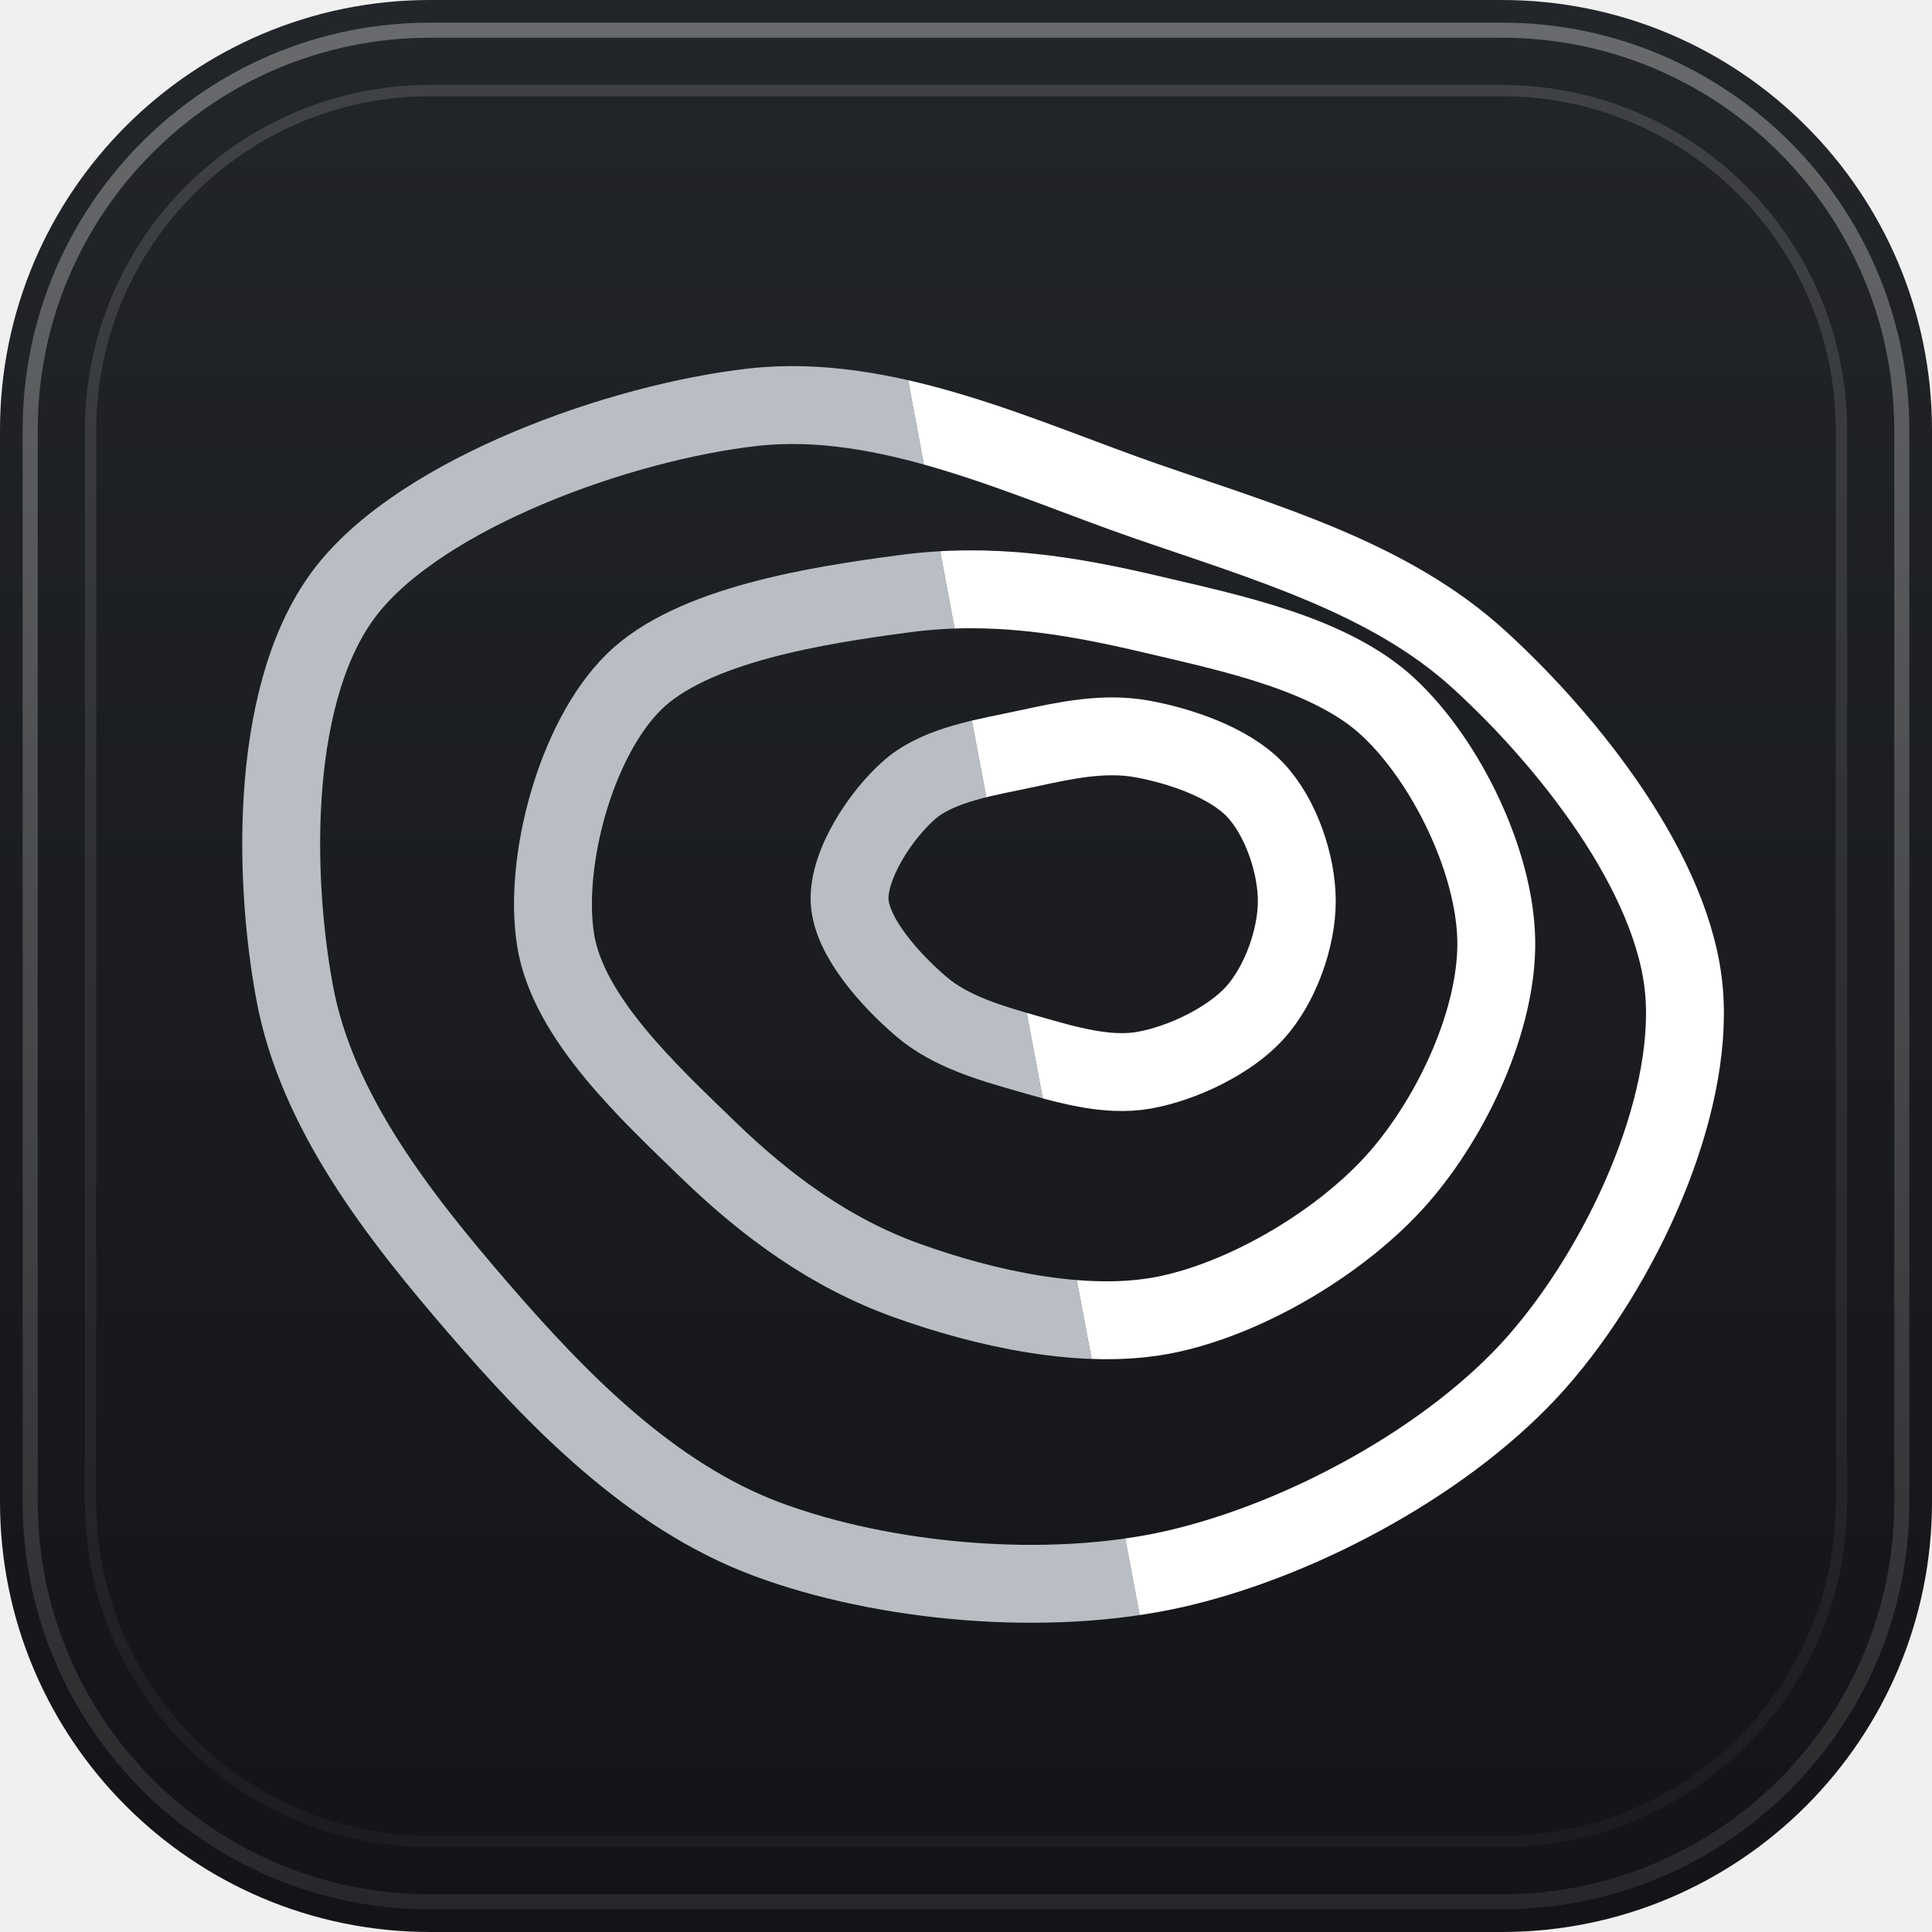
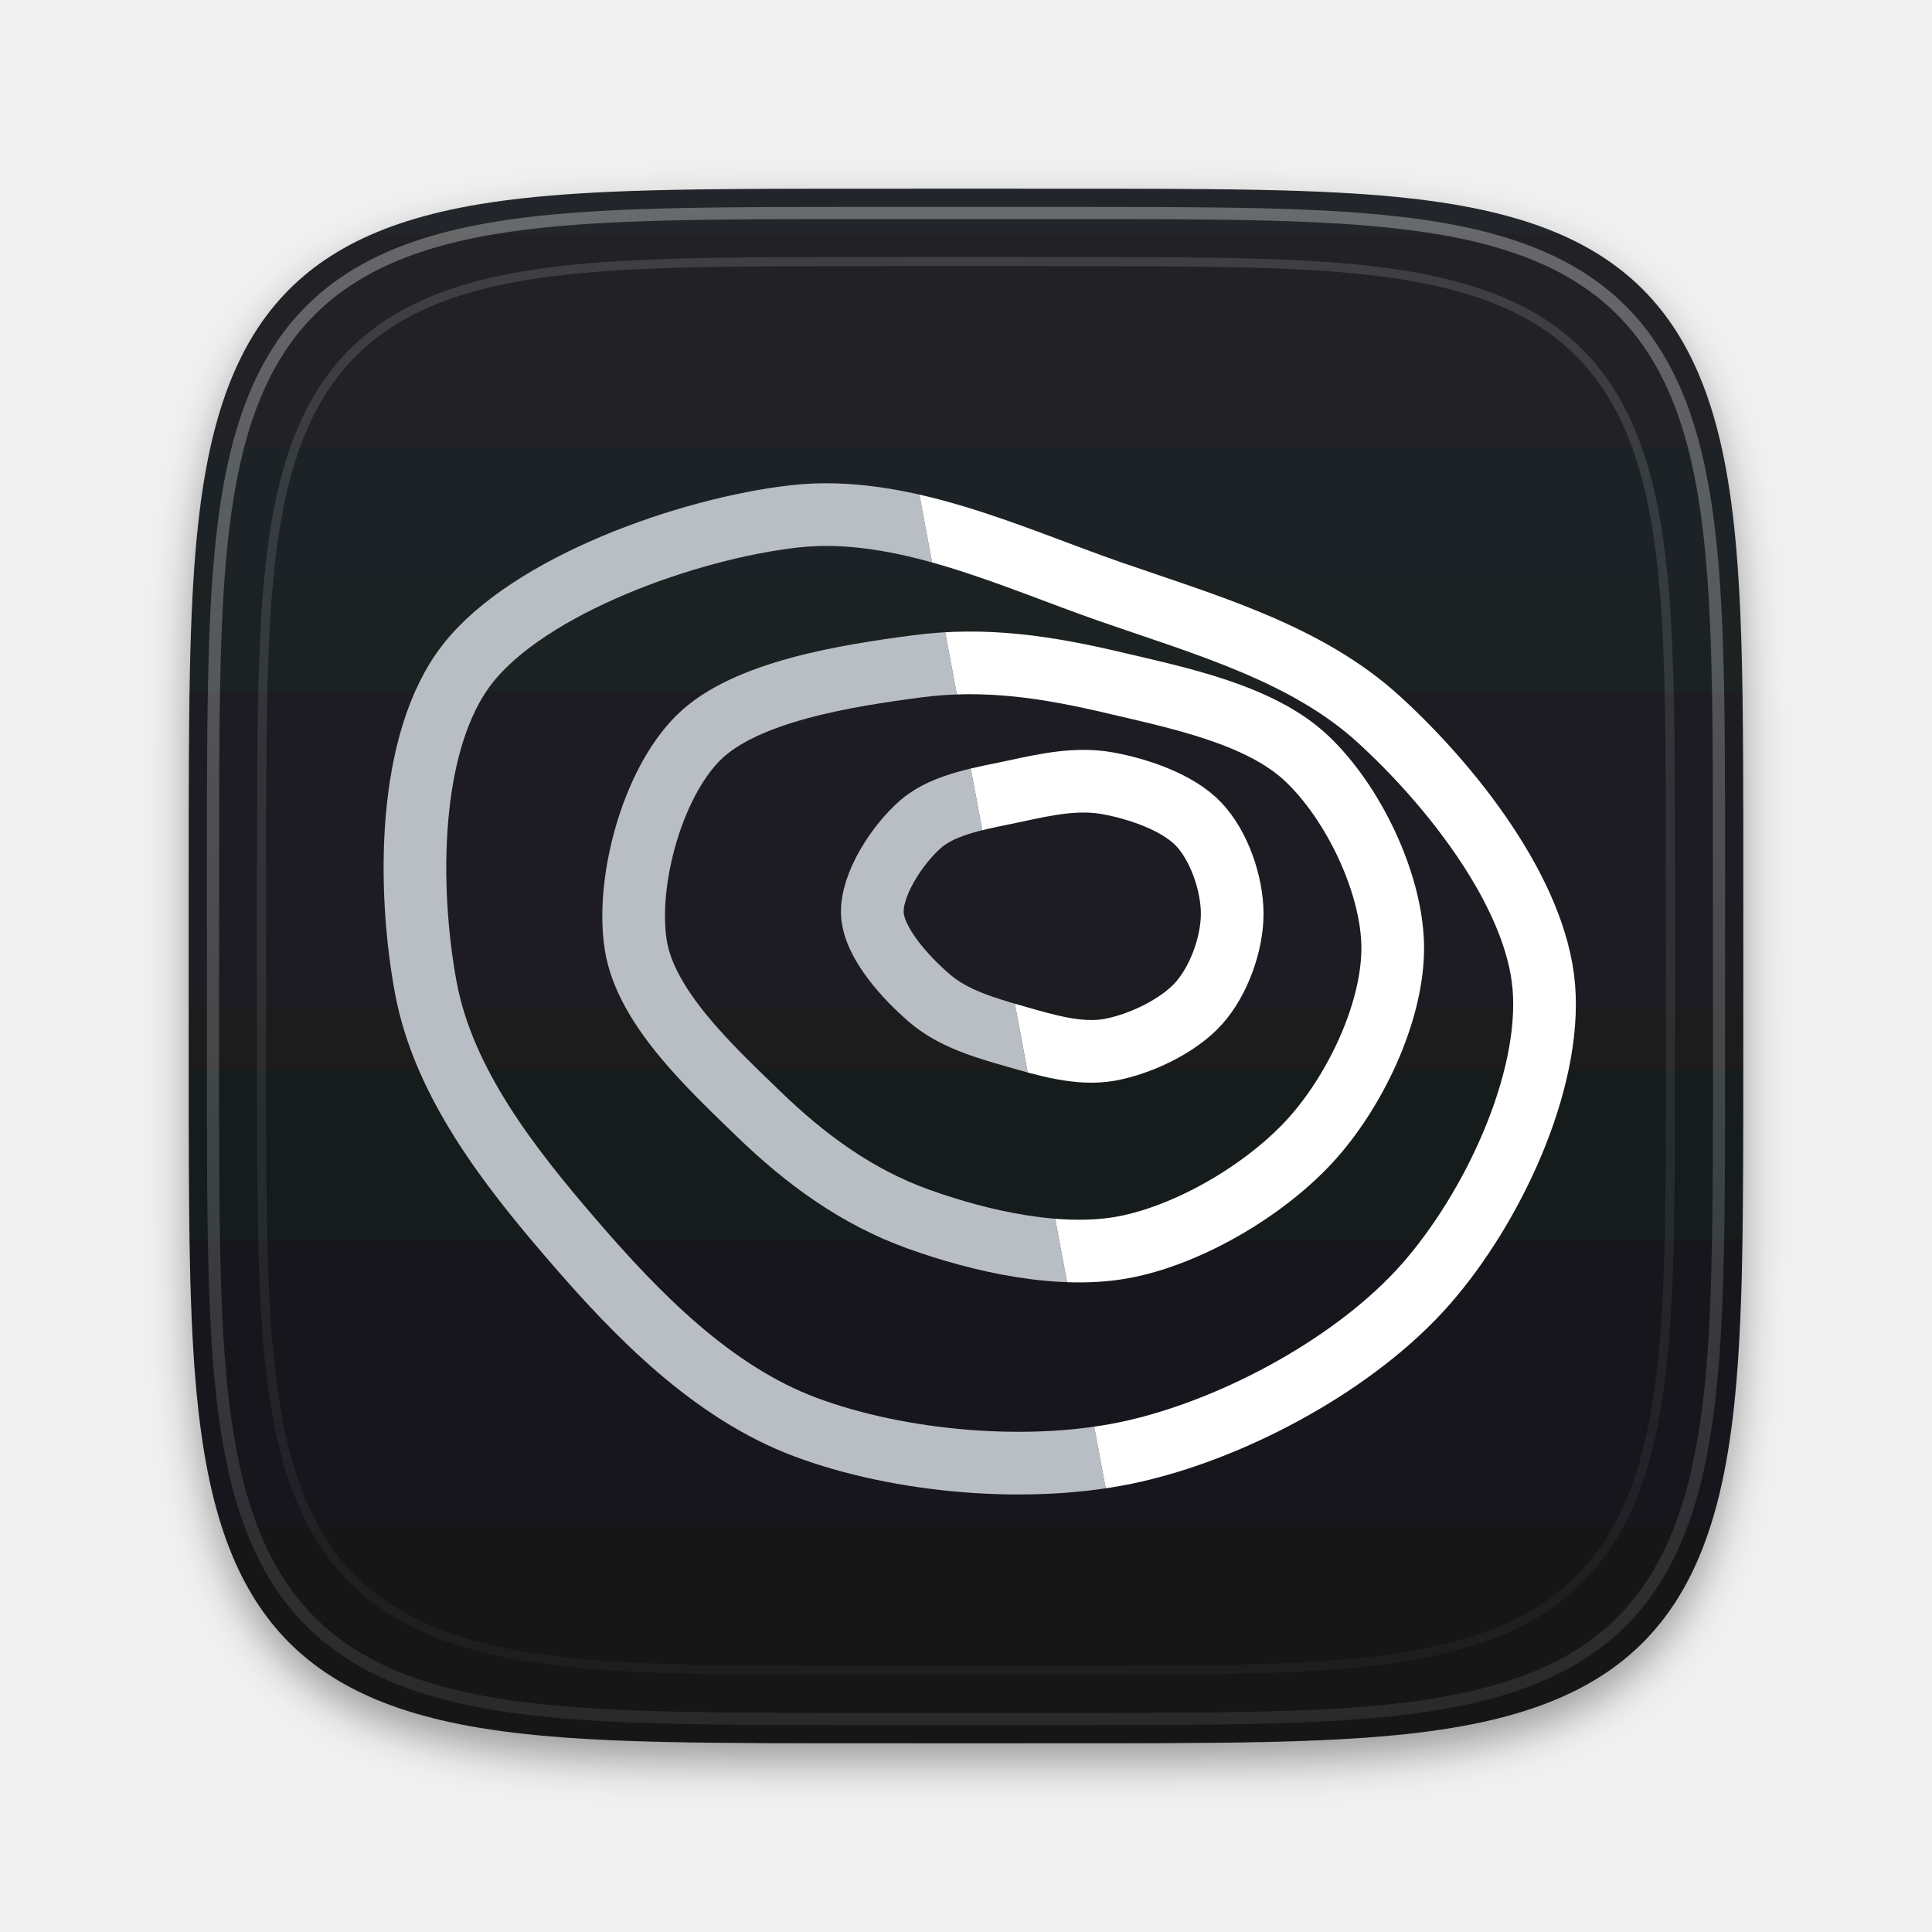
- <svg xmlns="http://www.w3.org/2000/svg" viewBox="0 0 256 256" width="256" height="256" role="img" aria-labelledby="title">
+ <svg xmlns="http://www.w3.org/2000/svg" viewBox="0 0 1024 1024" width="1024" height="1024" role="img" aria-labelledby="title">
  <defs>
-     <linearGradient id="g" x1="0" y1="0" x2="0" y2="256" gradientUnits="userSpaceOnUse">
+     <linearGradient id="g" x1="0" y1="100" x2="0" y2="924" gradientUnits="userSpaceOnUse">
      <stop offset="0" stop-color="#222529" />
      <stop offset="1" stop-color="#131417" />
    </linearGradient>
-     <linearGradient id="r" x1="0" y1="0" x2="0" y2="256" gradientUnits="userSpaceOnUse">
+     <linearGradient id="r" x1="0" y1="100" x2="0" y2="924" gradientUnits="userSpaceOnUse">
      <stop offset="0" stop-color="#FFFFFF" stop-opacity="0.32" />
      <stop offset="1" stop-color="#FFFFFF" stop-opacity="0.08" />
    </linearGradient>
-     <linearGradient id="q" x1="0" y1="0" x2="0" y2="256" gradientUnits="userSpaceOnUse">
+     <linearGradient id="q" x1="0" y1="100" x2="0" y2="924" gradientUnits="userSpaceOnUse">
      <stop offset="0" stop-color="#FFFFFF" stop-opacity="0.14" />
      <stop offset="1" stop-color="#FFFFFF" stop-opacity="0.03" />
    </linearGradient>
+     <filter id="shadow" x="-10%" y="-10%" width="120%" height="125%">
+       <feGaussianBlur in="SourceAlpha" stdDeviation="11" />
+       <feOffset dy="10" />
+       <feComponentTransfer>
+         <feFuncA type="linear" slope="0.35" />
+       </feComponentTransfer>
+       <feMerge>
+         <feMergeNode />
+         <feMergeNode in="SourceGraphic" />
+       </feMerge>
+     </filter>
  </defs>
-   <rect width="256" height="256" rx="57" fill="url(#g)" />
-   <rect x="4" y="4" width="248" height="248" rx="53" fill="none" stroke="url(#r)" stroke-width="2" />
-   <rect x="12" y="12" width="232" height="232" rx="45" fill="none" stroke="url(#q)" stroke-width="1.5" />
-   <g transform="translate(128 128) scale(0.86) translate(-128 -128)">
-     <clipPath id="l">
-       <path d="M0 0H112L160 256H0Z" />
-     </clipPath>
-     <clipPath id="rr">
-       <path d="M112 0H256V256H160Z" />
-     </clipPath>
-     <g fill="none" stroke-width="12">
-       <g stroke="#B9BEC4" clip-path="url(#l)">
-         <path d="M238.64 132.00 C240.13 150.05 228.98 174.23 215.93 189.04 C202.87 203.85 180.10 216.31 160.34 220.86 C140.57 225.40 115.23 223.00 97.32 216.31 C79.41 209.63 65.01 194.78 52.88 180.73 C40.75 166.68 27.92 150.44 24.54 132.00 C21.15 113.56 20.81 85.13 32.59 70.11 C44.37 55.09 74.72 44.20 95.21 41.90 C115.70 39.60 136.91 49.83 155.55 56.31 C174.18 62.78 193.16 68.13 207.01 80.75 C220.86 93.36 237.16 113.95 238.64 132.00 Z" />
-         <path d="M209.70 124.00 C209.93 136.08 203.02 151.08 194.57 160.70 C186.12 170.31 171.60 179.06 158.99 181.69 C146.38 184.32 130.70 180.71 118.91 176.47 C107.11 172.24 97.26 165.02 88.24 156.28 C79.22 147.53 66.68 136.00 64.77 124.00 C62.86 112.00 67.81 93.18 76.78 84.28 C85.74 75.39 105.32 72.38 118.58 70.63 C131.83 68.87 143.85 70.82 156.29 73.75 C168.72 76.68 184.27 79.83 193.18 88.21 C202.08 96.58 209.47 111.92 209.70 124.00 Z" />
-         <path d="M178.97 118.00 C178.97 123.73 176.43 130.86 172.52 135.20 C168.60 139.54 161.32 143.00 155.48 144.05 C149.64 145.10 143.19 143.13 137.45 141.49 C131.71 139.84 125.60 138.11 121.04 134.19 C116.48 130.28 110.34 123.57 110.07 118.00 C109.80 112.43 114.85 104.67 119.41 100.75 C123.97 96.84 131.50 95.80 137.45 94.50 C143.40 93.21 149.25 91.96 155.10 93.01 C160.94 94.06 168.53 96.64 172.51 100.81 C176.49 104.97 178.97 112.27 178.97 118.00 Z" />
-       </g>
-       <g stroke="#FFFFFF" clip-path="url(#rr)">
-         <path d="M238.64 132.00 C240.13 150.05 228.98 174.23 215.93 189.04 C202.87 203.85 180.10 216.31 160.34 220.86 C140.57 225.40 115.23 223.00 97.32 216.31 C79.41 209.63 65.01 194.78 52.88 180.73 C40.75 166.68 27.92 150.44 24.54 132.00 C21.15 113.56 20.81 85.13 32.59 70.11 C44.37 55.09 74.72 44.20 95.21 41.90 C115.70 39.60 136.91 49.83 155.55 56.31 C174.18 62.78 193.16 68.13 207.01 80.75 C220.86 93.36 237.16 113.95 238.64 132.00 Z" />
-         <path d="M209.70 124.00 C209.93 136.08 203.02 151.08 194.57 160.70 C186.12 170.31 171.60 179.06 158.99 181.69 C146.38 184.32 130.70 180.71 118.91 176.47 C107.11 172.24 97.26 165.02 88.24 156.28 C79.22 147.53 66.68 136.00 64.77 124.00 C62.86 112.00 67.81 93.18 76.78 84.28 C85.74 75.39 105.32 72.38 118.58 70.63 C131.83 68.87 143.85 70.82 156.29 73.75 C168.72 76.68 184.27 79.83 193.18 88.21 C202.08 96.58 209.47 111.92 209.70 124.00 Z" />
-         <path d="M178.97 118.00 C178.97 123.73 176.43 130.86 172.52 135.20 C168.60 139.54 161.32 143.00 155.48 144.05 C149.64 145.10 143.19 143.13 137.45 141.49 C131.71 139.84 125.60 138.11 121.04 134.19 C116.48 130.28 110.34 123.57 110.07 118.00 C109.80 112.43 114.85 104.67 119.41 100.75 C123.97 96.84 131.50 95.80 137.45 94.50 C143.40 93.21 149.25 91.96 155.10 93.01 C160.94 94.06 168.53 96.64 172.51 100.81 C176.49 104.97 178.97 112.27 178.97 118.00 Z" />
+   <path d="M924.00 512.00L923.97 593.59L923.90 619.65L923.77 638.60L923.60 654.01L923.37 667.24L923.10 678.95L922.77 689.52L922.39 699.21L921.96 708.17L921.48 716.53L920.96 724.39L920.37 731.81L919.74 738.85L919.06 745.54L918.33 751.94L917.54 758.06L916.70 763.93L915.81 769.57L914.87 775.00L913.88 780.24L912.83 785.29L911.73 790.18L910.57 794.91L909.36 799.49L908.10 803.93L906.79 808.23L905.41 812.41L903.99 816.47L902.50 820.41L900.96 824.24L899.37 827.96L897.71 831.58L896.00 835.10L894.23 838.53L892.40 841.86L890.51 845.11L888.56 848.27L886.55 851.34L884.48 854.33L882.34 857.24L880.14 860.08L877.87 862.83L875.54 865.52L873.14 868.13L870.67 870.67L868.13 873.14L865.52 875.54L862.83 877.87L860.08 880.14L857.24 882.34L854.33 884.48L851.34 886.55L848.27 888.56L845.11 890.51L841.86 892.40L838.53 894.23L835.10 896.00L831.58 897.71L827.96 899.37L824.24 900.96L820.41 902.50L816.47 903.99L812.41 905.41L808.23 906.79L803.93 908.10L799.49 909.36L794.91 910.57L790.18 911.73L785.29 912.83L780.24 913.88L775.00 914.87L769.57 915.81L763.93 916.70L758.06 917.54L751.94 918.33L745.54 919.06L738.85 919.74L731.81 920.37L724.39 920.96L716.53 921.48L708.17 921.96L699.21 922.39L689.52 922.77L678.95 923.10L667.24 923.37L654.01 923.60L638.60 923.77L619.65 923.90L593.59 923.97L512.00 924.00L430.41 923.97L404.35 923.90L385.40 923.77L369.99 923.60L356.76 923.37L345.05 923.10L334.48 922.77L324.79 922.39L315.83 921.96L307.47 921.48L299.61 920.96L292.19 920.37L285.15 919.74L278.46 919.06L272.06 918.33L265.94 917.54L260.07 916.70L254.43 915.81L249.00 914.87L243.76 913.88L238.71 912.83L233.82 911.73L229.09 910.57L224.51 909.36L220.07 908.10L215.77 906.79L211.59 905.41L207.53 903.99L203.59 902.50L199.76 900.96L196.04 899.37L192.42 897.71L188.90 896.00L185.47 894.23L182.14 892.40L178.89 890.51L175.73 888.56L172.66 886.55L169.67 884.48L166.76 882.34L163.92 880.14L161.17 877.87L158.48 875.54L155.87 873.14L153.33 870.67L150.86 868.13L148.46 865.52L146.13 862.83L143.86 860.08L141.66 857.24L139.52 854.33L137.45 851.34L135.44 848.27L133.49 845.11L131.60 841.86L129.77 838.53L128.00 835.10L126.29 831.58L124.63 827.96L123.04 824.24L121.50 820.41L120.01 816.47L118.59 812.41L117.21 808.23L115.90 803.93L114.64 799.49L113.43 794.91L112.27 790.18L111.17 785.29L110.12 780.24L109.13 775.00L108.19 769.57L107.30 763.93L106.46 758.06L105.67 751.94L104.94 745.54L104.26 738.85L103.63 731.81L103.04 724.39L102.52 716.53L102.04 708.17L101.61 699.21L101.23 689.52L100.90 678.95L100.63 667.24L100.40 654.01L100.23 638.60L100.10 619.65L100.03 593.59L100.00 512.00L100.03 430.41L100.10 404.35L100.23 385.40L100.40 369.99L100.63 356.76L100.90 345.05L101.23 334.48L101.61 324.79L102.04 315.83L102.52 307.47L103.04 299.61L103.63 292.19L104.26 285.15L104.94 278.46L105.67 272.06L106.46 265.94L107.30 260.07L108.19 254.43L109.13 249.00L110.12 243.76L111.17 238.71L112.27 233.82L113.43 229.09L114.64 224.51L115.90 220.07L117.21 215.77L118.59 211.59L120.01 207.53L121.50 203.59L123.04 199.76L124.63 196.04L126.29 192.42L128.00 188.90L129.77 185.47L131.60 182.14L133.49 178.89L135.44 175.73L137.45 172.66L139.52 169.67L141.66 166.76L143.86 163.92L146.13 161.17L148.46 158.48L150.86 155.87L153.33 153.33L155.87 150.86L158.48 148.46L161.17 146.13L163.92 143.86L166.76 141.66L169.67 139.52L172.66 137.45L175.73 135.44L178.89 133.49L182.14 131.60L185.47 129.77L188.90 128.00L192.42 126.29L196.04 124.63L199.76 123.04L203.59 121.50L207.53 120.01L211.59 118.59L215.77 117.21L220.07 115.90L224.51 114.64L229.09 113.43L233.82 112.27L238.71 111.17L243.76 110.12L249.00 109.13L254.43 108.19L260.07 107.30L265.94 106.46L272.06 105.67L278.46 104.94L285.15 104.26L292.19 103.63L299.61 103.04L307.47 102.52L315.83 102.04L324.79 101.61L334.48 101.23L345.05 100.90L356.76 100.63L369.99 100.40L385.40 100.23L404.35 100.10L430.41 100.03L512.00 100.00L593.59 100.03L619.65 100.10L638.60 100.23L654.01 100.40L667.24 100.63L678.95 100.90L689.52 101.23L699.21 101.61L708.17 102.04L716.53 102.52L724.39 103.04L731.81 103.63L738.85 104.26L745.54 104.94L751.94 105.67L758.06 106.46L763.93 107.30L769.57 108.19L775.00 109.13L780.24 110.12L785.29 111.17L790.18 112.27L794.91 113.43L799.49 114.64L803.93 115.90L808.23 117.21L812.41 118.59L816.47 120.01L820.41 121.50L824.24 123.04L827.96 124.63L831.58 126.29L835.10 128.00L838.53 129.77L841.86 131.60L845.11 133.49L848.27 135.44L851.34 137.45L854.33 139.52L857.24 141.66L860.08 143.86L862.83 146.13L865.52 148.46L868.13 150.86L870.67 153.33L873.14 155.87L875.54 158.48L877.87 161.17L880.14 163.92L882.34 166.76L884.48 169.67L886.55 172.66L888.56 175.73L890.51 178.89L892.40 182.14L894.23 185.47L896.00 188.90L897.71 192.42L899.37 196.04L900.96 199.76L902.50 203.59L903.99 207.53L905.41 211.59L906.79 215.77L908.10 220.07L909.36 224.51L910.57 229.09L911.73 233.82L912.83 238.71L913.88 243.76L914.87 249.00L915.81 254.43L916.70 260.07L917.54 265.94L918.33 272.06L919.06 278.46L919.74 285.15L920.37 292.19L920.96 299.61L921.48 307.47L921.96 315.83L922.39 324.79L922.77 334.48L923.10 345.05L923.37 356.76L923.60 369.99L923.77 385.40L923.90 404.35L923.97 430.41Z" fill="url(#g)" filter="url(#shadow)" />
+   <path d="M911.12 512.00L911.10 591.04L911.03 616.29L910.91 634.64L910.74 649.58L910.52 662.39L910.25 673.73L909.93 683.98L909.57 693.36L909.15 702.04L908.69 710.14L908.18 717.75L907.61 724.94L907.00 731.76L906.34 738.25L905.63 744.44L904.87 750.37L904.06 756.05L903.19 761.52L902.28 766.78L901.32 771.85L900.30 776.75L899.24 781.49L898.12 786.07L896.95 790.51L895.72 794.81L894.45 798.98L893.12 803.02L891.74 806.95L890.30 810.77L888.81 814.48L887.26 818.09L885.66 821.59L884.00 825.01L882.29 828.33L880.51 831.55L878.68 834.70L876.79 837.76L874.85 840.73L872.84 843.63L870.77 846.45L868.63 849.20L866.44 851.87L864.18 854.47L861.85 857.00L859.46 859.46L857.00 861.85L854.47 864.18L851.87 866.44L849.20 868.63L846.45 870.77L843.63 872.84L840.73 874.85L837.76 876.79L834.70 878.68L831.55 880.51L828.33 882.29L825.01 884.00L821.59 885.66L818.09 887.26L814.48 888.81L810.77 890.30L806.95 891.74L803.02 893.12L798.98 894.45L794.81 895.72L790.51 896.95L786.07 898.12L781.49 899.24L776.75 900.30L771.85 901.32L766.78 902.28L761.52 903.19L756.05 904.06L750.37 904.87L744.44 905.63L738.25 906.34L731.76 907.00L724.94 907.61L717.75 908.18L710.14 908.69L702.04 909.15L693.36 909.57L683.98 909.93L673.73 910.25L662.39 910.52L649.58 910.74L634.64 910.91L616.29 911.03L591.04 911.10L512.00 911.12L432.96 911.10L407.71 911.03L389.36 910.91L374.42 910.74L361.61 910.52L350.27 910.25L340.02 909.93L330.64 909.57L321.96 909.15L313.86 908.69L306.25 908.18L299.06 907.61L292.24 907.00L285.75 906.34L279.56 905.63L273.63 904.87L267.95 904.06L262.48 903.19L257.22 902.28L252.15 901.32L247.25 900.30L242.51 899.24L237.93 898.12L233.49 896.95L229.19 895.72L225.02 894.45L220.98 893.12L217.05 891.74L213.23 890.30L209.52 888.81L205.91 887.26L202.41 885.66L198.99 884.00L195.67 882.29L192.45 880.51L189.30 878.68L186.24 876.79L183.27 874.85L180.37 872.84L177.55 870.77L174.80 868.63L172.13 866.44L169.53 864.18L167.00 861.85L164.54 859.46L162.15 857.00L159.82 854.47L157.56 851.87L155.37 849.20L153.23 846.45L151.16 843.63L149.15 840.73L147.21 837.76L145.32 834.70L143.49 831.55L141.71 828.33L140.00 825.01L138.34 821.59L136.74 818.09L135.19 814.48L133.70 810.77L132.26 806.95L130.88 803.02L129.55 798.98L128.28 794.81L127.05 790.51L125.88 786.07L124.76 781.49L123.70 776.75L122.68 771.85L121.72 766.78L120.81 761.52L119.94 756.05L119.13 750.37L118.37 744.44L117.66 738.25L117.00 731.76L116.39 724.94L115.82 717.75L115.31 710.14L114.85 702.04L114.43 693.36L114.07 683.98L113.75 673.73L113.48 662.39L113.26 649.58L113.09 634.64L112.97 616.29L112.90 591.04L112.88 512.00L112.90 432.96L112.97 407.71L113.09 389.36L113.26 374.42L113.48 361.61L113.75 350.27L114.07 340.02L114.43 330.64L114.85 321.96L115.31 313.86L115.82 306.25L116.39 299.06L117.00 292.24L117.66 285.75L118.37 279.56L119.13 273.63L119.94 267.95L120.81 262.48L121.72 257.22L122.68 252.15L123.70 247.25L124.76 242.51L125.88 237.93L127.05 233.49L128.28 229.19L129.55 225.02L130.88 220.98L132.26 217.05L133.70 213.23L135.19 209.52L136.74 205.91L138.34 202.41L140.00 198.99L141.71 195.67L143.49 192.45L145.32 189.30L147.21 186.24L149.15 183.27L151.16 180.37L153.23 177.55L155.37 174.80L157.56 172.13L159.82 169.53L162.15 167.00L164.54 164.54L167.00 162.15L169.53 159.82L172.13 157.56L174.80 155.37L177.55 153.23L180.37 151.16L183.27 149.15L186.24 147.21L189.30 145.32L192.45 143.49L195.67 141.71L198.99 140.00L202.41 138.34L205.91 136.74L209.52 135.19L213.23 133.70L217.05 132.26L220.98 130.88L225.02 129.55L229.19 128.28L233.49 127.05L237.93 125.88L242.51 124.76L247.25 123.70L252.15 122.68L257.22 121.72L262.48 120.81L267.95 119.94L273.63 119.13L279.56 118.37L285.75 117.66L292.24 117.00L299.06 116.39L306.25 115.82L313.86 115.31L321.96 114.85L330.64 114.43L340.02 114.07L350.27 113.75L361.61 113.48L374.42 113.26L389.36 113.09L407.71 112.97L432.96 112.90L512.00 112.88L591.04 112.90L616.29 112.97L634.64 113.09L649.58 113.26L662.39 113.48L673.73 113.75L683.98 114.07L693.36 114.43L702.04 114.85L710.14 115.31L717.75 115.82L724.94 116.39L731.76 117.00L738.25 117.66L744.44 118.37L750.37 119.13L756.05 119.94L761.52 120.81L766.78 121.72L771.85 122.68L776.75 123.70L781.49 124.76L786.07 125.88L790.51 127.05L794.81 128.28L798.98 129.55L803.02 130.88L806.95 132.26L810.77 133.70L814.48 135.19L818.09 136.74L821.59 138.34L825.01 140.00L828.33 141.71L831.55 143.49L834.70 145.32L837.76 147.21L840.73 149.15L843.63 151.16L846.45 153.23L849.20 155.37L851.87 157.56L854.47 159.82L857.00 162.15L859.46 164.54L861.85 167.00L864.18 169.53L866.44 172.13L868.63 174.80L870.77 177.55L872.84 180.37L874.85 183.27L876.79 186.24L878.68 189.30L880.51 192.45L882.29 195.67L884.00 198.99L885.66 202.41L887.26 205.91L888.81 209.52L890.30 213.23L891.74 217.05L893.12 220.98L894.45 225.02L895.72 229.19L896.95 233.49L898.12 237.93L899.24 242.51L900.30 247.25L901.32 252.15L902.28 257.22L903.19 262.48L904.06 267.95L904.87 273.63L905.63 279.56L906.34 285.75L907.00 292.24L907.61 299.06L908.18 306.25L908.69 313.86L909.15 321.96L909.57 330.64L909.93 340.02L910.25 350.27L910.52 361.61L910.74 374.42L910.91 389.36L911.03 407.71L911.10 432.96Z" fill="none" stroke="url(#r)" stroke-width="6.44" />
+   <path d="M885.38 512.00L885.35 585.94L885.28 609.56L885.17 626.73L885.01 640.70L884.81 652.69L884.56 663.30L884.26 672.88L883.92 681.66L883.53 689.78L883.10 697.36L882.62 704.48L882.09 711.20L881.52 717.58L880.90 723.65L880.23 729.44L879.52 734.99L878.76 740.31L877.96 745.42L877.10 750.34L876.20 755.09L875.25 759.67L874.25 764.10L873.21 768.39L872.11 772.54L870.97 776.56L869.77 780.46L868.53 784.25L867.24 787.92L865.89 791.49L864.50 794.97L863.05 798.34L861.55 801.62L860.00 804.81L858.40 807.92L856.74 810.94L855.03 813.88L853.26 816.74L851.44 819.53L849.56 822.24L847.62 824.88L845.62 827.44L843.57 829.94L841.46 832.37L839.28 834.74L837.04 837.04L834.74 839.28L832.37 841.46L829.94 843.57L827.44 845.62L824.88 847.62L822.24 849.56L819.53 851.44L816.74 853.26L813.88 855.03L810.94 856.74L807.92 858.40L804.81 860.00L801.62 861.55L798.34 863.05L794.97 864.50L791.49 865.89L787.92 867.24L784.25 868.53L780.46 869.77L776.56 870.97L772.54 872.11L768.39 873.21L764.10 874.25L759.67 875.25L755.09 876.20L750.34 877.10L745.42 877.96L740.31 878.76L734.99 879.52L729.44 880.23L723.65 880.90L717.58 881.52L711.20 882.09L704.48 882.62L697.36 883.10L689.78 883.53L681.66 883.92L672.88 884.26L663.30 884.56L652.69 884.81L640.70 885.01L626.73 885.17L609.56 885.28L585.94 885.35L512.00 885.38L438.06 885.35L414.44 885.28L397.27 885.17L383.30 885.01L371.31 884.81L360.70 884.56L351.12 884.26L342.34 883.92L334.22 883.53L326.64 883.10L319.52 882.62L312.80 882.09L306.42 881.52L300.35 880.90L294.56 880.23L289.01 879.52L283.69 878.76L278.58 877.96L273.66 877.10L268.91 876.20L264.33 875.25L259.90 874.25L255.61 873.21L251.46 872.11L247.44 870.97L243.54 869.77L239.75 868.53L236.08 867.24L232.51 865.89L229.03 864.50L225.66 863.05L222.38 861.55L219.19 860.00L216.08 858.40L213.06 856.74L210.12 855.03L207.26 853.26L204.47 851.44L201.76 849.56L199.12 847.62L196.56 845.62L194.06 843.57L191.63 841.46L189.26 839.28L186.96 837.04L184.72 834.74L182.54 832.37L180.43 829.94L178.38 827.44L176.38 824.88L174.44 822.24L172.56 819.53L170.74 816.74L168.97 813.88L167.26 810.94L165.60 807.92L164.00 804.81L162.45 801.62L160.95 798.34L159.50 794.97L158.11 791.49L156.76 787.92L155.47 784.25L154.23 780.46L153.03 776.56L151.89 772.54L150.79 768.39L149.75 764.10L148.75 759.67L147.80 755.09L146.90 750.34L146.04 745.42L145.24 740.31L144.48 734.99L143.77 729.44L143.10 723.65L142.48 717.58L141.91 711.20L141.38 704.48L140.90 697.36L140.47 689.78L140.08 681.66L139.74 672.88L139.44 663.30L139.19 652.69L138.99 640.70L138.83 626.73L138.72 609.56L138.65 585.94L138.62 512.00L138.65 438.06L138.72 414.44L138.83 397.27L138.99 383.30L139.19 371.31L139.44 360.70L139.74 351.12L140.08 342.34L140.47 334.22L140.90 326.64L141.38 319.52L141.91 312.80L142.48 306.42L143.10 300.35L143.77 294.56L144.48 289.01L145.24 283.69L146.04 278.58L146.90 273.66L147.80 268.91L148.75 264.33L149.75 259.90L150.79 255.61L151.89 251.46L153.03 247.44L154.23 243.54L155.47 239.75L156.76 236.08L158.11 232.51L159.50 229.03L160.95 225.66L162.45 222.38L164.00 219.19L165.60 216.08L167.26 213.06L168.97 210.12L170.74 207.26L172.56 204.47L174.44 201.76L176.38 199.12L178.38 196.56L180.43 194.06L182.54 191.63L184.72 189.26L186.96 186.96L189.26 184.72L191.63 182.54L194.06 180.43L196.56 178.38L199.12 176.38L201.76 174.44L204.47 172.56L207.26 170.74L210.12 168.97L213.06 167.26L216.08 165.60L219.19 164.00L222.38 162.45L225.66 160.95L229.03 159.50L232.51 158.11L236.08 156.76L239.75 155.47L243.54 154.23L247.44 153.03L251.46 151.89L255.61 150.79L259.90 149.75L264.33 148.75L268.91 147.80L273.66 146.90L278.58 146.04L283.69 145.24L289.01 144.48L294.56 143.77L300.35 143.10L306.42 142.48L312.80 141.91L319.52 141.38L326.64 140.90L334.22 140.47L342.34 140.08L351.12 139.74L360.70 139.44L371.31 139.19L383.30 138.99L397.27 138.83L414.44 138.72L438.06 138.65L512.00 138.62L585.94 138.65L609.56 138.72L626.73 138.83L640.70 138.99L652.69 139.19L663.30 139.44L672.88 139.74L681.66 140.08L689.78 140.47L697.36 140.90L704.48 141.38L711.20 141.91L717.58 142.48L723.65 143.10L729.44 143.77L734.99 144.48L740.31 145.24L745.42 146.04L750.34 146.90L755.09 147.80L759.67 148.75L764.10 149.75L768.39 150.79L772.54 151.89L776.56 153.03L780.46 154.23L784.25 155.47L787.92 156.76L791.49 158.11L794.97 159.50L798.34 160.95L801.62 162.45L804.81 164.00L807.92 165.60L810.94 167.26L813.88 168.97L816.74 170.74L819.53 172.56L822.24 174.44L824.88 176.38L827.44 178.38L829.94 180.43L832.37 182.54L834.74 184.72L837.04 186.96L839.28 189.26L841.46 191.63L843.57 194.06L845.62 196.56L847.62 199.12L849.56 201.76L851.44 204.47L853.26 207.26L855.03 210.12L856.74 213.06L858.40 216.08L860.00 219.19L861.55 222.38L863.05 225.66L864.50 229.03L865.89 232.51L867.24 236.08L868.53 239.75L869.77 243.54L870.97 247.44L872.11 251.46L873.21 255.61L874.25 259.90L875.25 264.33L876.20 268.91L877.10 273.66L877.96 278.58L878.76 283.69L879.52 289.01L880.23 294.56L880.90 300.35L881.52 306.42L882.09 312.80L882.62 319.52L883.10 326.64L883.53 334.22L883.92 342.34L884.26 351.12L884.56 360.70L884.81 371.31L885.01 383.30L885.17 397.27L885.28 414.44L885.35 438.06Z" fill="none" stroke="url(#q)" stroke-width="4.83" />
+   <g transform="translate(100 100) scale(3.21875)">
+     <g transform="translate(128 128) scale(0.86) translate(-128 -128)">
+       <clipPath id="l">
+         <path d="M0 0H112L160 256H0Z" />
+       </clipPath>
+       <clipPath id="rr">
+         <path d="M112 0H256V256H160Z" />
+       </clipPath>
+       <g fill="none" stroke-width="12">
+         <g stroke="#B9BEC4" clip-path="url(#l)">
+           <path d="M238.64 132.00 C240.13 150.05 228.98 174.23 215.93 189.04 C202.87 203.85 180.10 216.31 160.34 220.86 C140.57 225.40 115.23 223.00 97.32 216.31 C79.41 209.63 65.01 194.78 52.88 180.73 C40.75 166.68 27.92 150.44 24.54 132.00 C21.15 113.56 20.81 85.13 32.59 70.11 C44.37 55.09 74.72 44.20 95.21 41.90 C115.70 39.60 136.91 49.83 155.55 56.31 C174.18 62.78 193.16 68.13 207.01 80.75 C220.86 93.36 237.16 113.95 238.64 132.00 Z" />
+           <path d="M209.70 124.00 C209.93 136.08 203.02 151.08 194.57 160.70 C186.12 170.31 171.60 179.06 158.99 181.69 C146.38 184.32 130.70 180.71 118.91 176.47 C107.11 172.24 97.26 165.02 88.24 156.28 C79.22 147.53 66.68 136.00 64.77 124.00 C62.86 112.00 67.81 93.18 76.78 84.28 C85.74 75.39 105.32 72.38 118.58 70.63 C131.83 68.87 143.85 70.82 156.29 73.75 C168.72 76.68 184.27 79.83 193.18 88.21 C202.08 96.58 209.47 111.92 209.70 124.00 Z" />
+           <path d="M178.97 118.00 C178.97 123.73 176.43 130.86 172.52 135.20 C168.60 139.54 161.32 143.00 155.48 144.05 C149.64 145.10 143.19 143.13 137.45 141.49 C131.71 139.84 125.60 138.11 121.04 134.19 C116.48 130.28 110.34 123.57 110.07 118.00 C109.80 112.43 114.85 104.67 119.41 100.75 C123.97 96.84 131.50 95.80 137.45 94.50 C143.40 93.21 149.25 91.96 155.10 93.01 C160.94 94.06 168.53 96.64 172.51 100.81 C176.49 104.97 178.97 112.27 178.97 118.00 Z" />
+         </g>
+         <g stroke="#FFFFFF" clip-path="url(#rr)">
+           <path d="M238.64 132.00 C240.13 150.05 228.98 174.23 215.93 189.04 C202.87 203.85 180.10 216.31 160.34 220.86 C140.57 225.40 115.23 223.00 97.32 216.31 C79.41 209.63 65.01 194.78 52.88 180.73 C40.75 166.68 27.92 150.44 24.54 132.00 C21.15 113.56 20.81 85.13 32.59 70.11 C44.37 55.09 74.72 44.20 95.21 41.90 C115.70 39.60 136.91 49.83 155.55 56.31 C174.18 62.78 193.16 68.13 207.01 80.75 C220.86 93.36 237.16 113.95 238.64 132.00 Z" />
+           <path d="M209.70 124.00 C209.93 136.08 203.02 151.08 194.57 160.70 C186.12 170.31 171.60 179.06 158.99 181.69 C146.38 184.32 130.70 180.71 118.91 176.47 C107.11 172.24 97.26 165.02 88.24 156.28 C79.22 147.53 66.68 136.00 64.77 124.00 C62.86 112.00 67.81 93.18 76.78 84.28 C85.74 75.39 105.32 72.38 118.58 70.63 C131.83 68.87 143.85 70.82 156.29 73.75 C168.72 76.68 184.27 79.83 193.18 88.21 C202.08 96.58 209.47 111.92 209.70 124.00 Z" />
+           <path d="M178.97 118.00 C178.97 123.73 176.43 130.86 172.52 135.20 C168.60 139.54 161.32 143.00 155.48 144.05 C149.64 145.10 143.19 143.13 137.45 141.49 C131.71 139.84 125.60 138.11 121.04 134.19 C116.48 130.28 110.34 123.57 110.07 118.00 C109.80 112.43 114.85 104.67 119.41 100.75 C123.97 96.84 131.50 95.80 137.45 94.50 C143.40 93.21 149.25 91.96 155.10 93.01 C160.94 94.06 168.53 96.64 172.51 100.81 C176.49 104.97 178.97 112.27 178.97 118.00 Z" />
+         </g>
      </g>
    </g>
  </g>
</svg>
